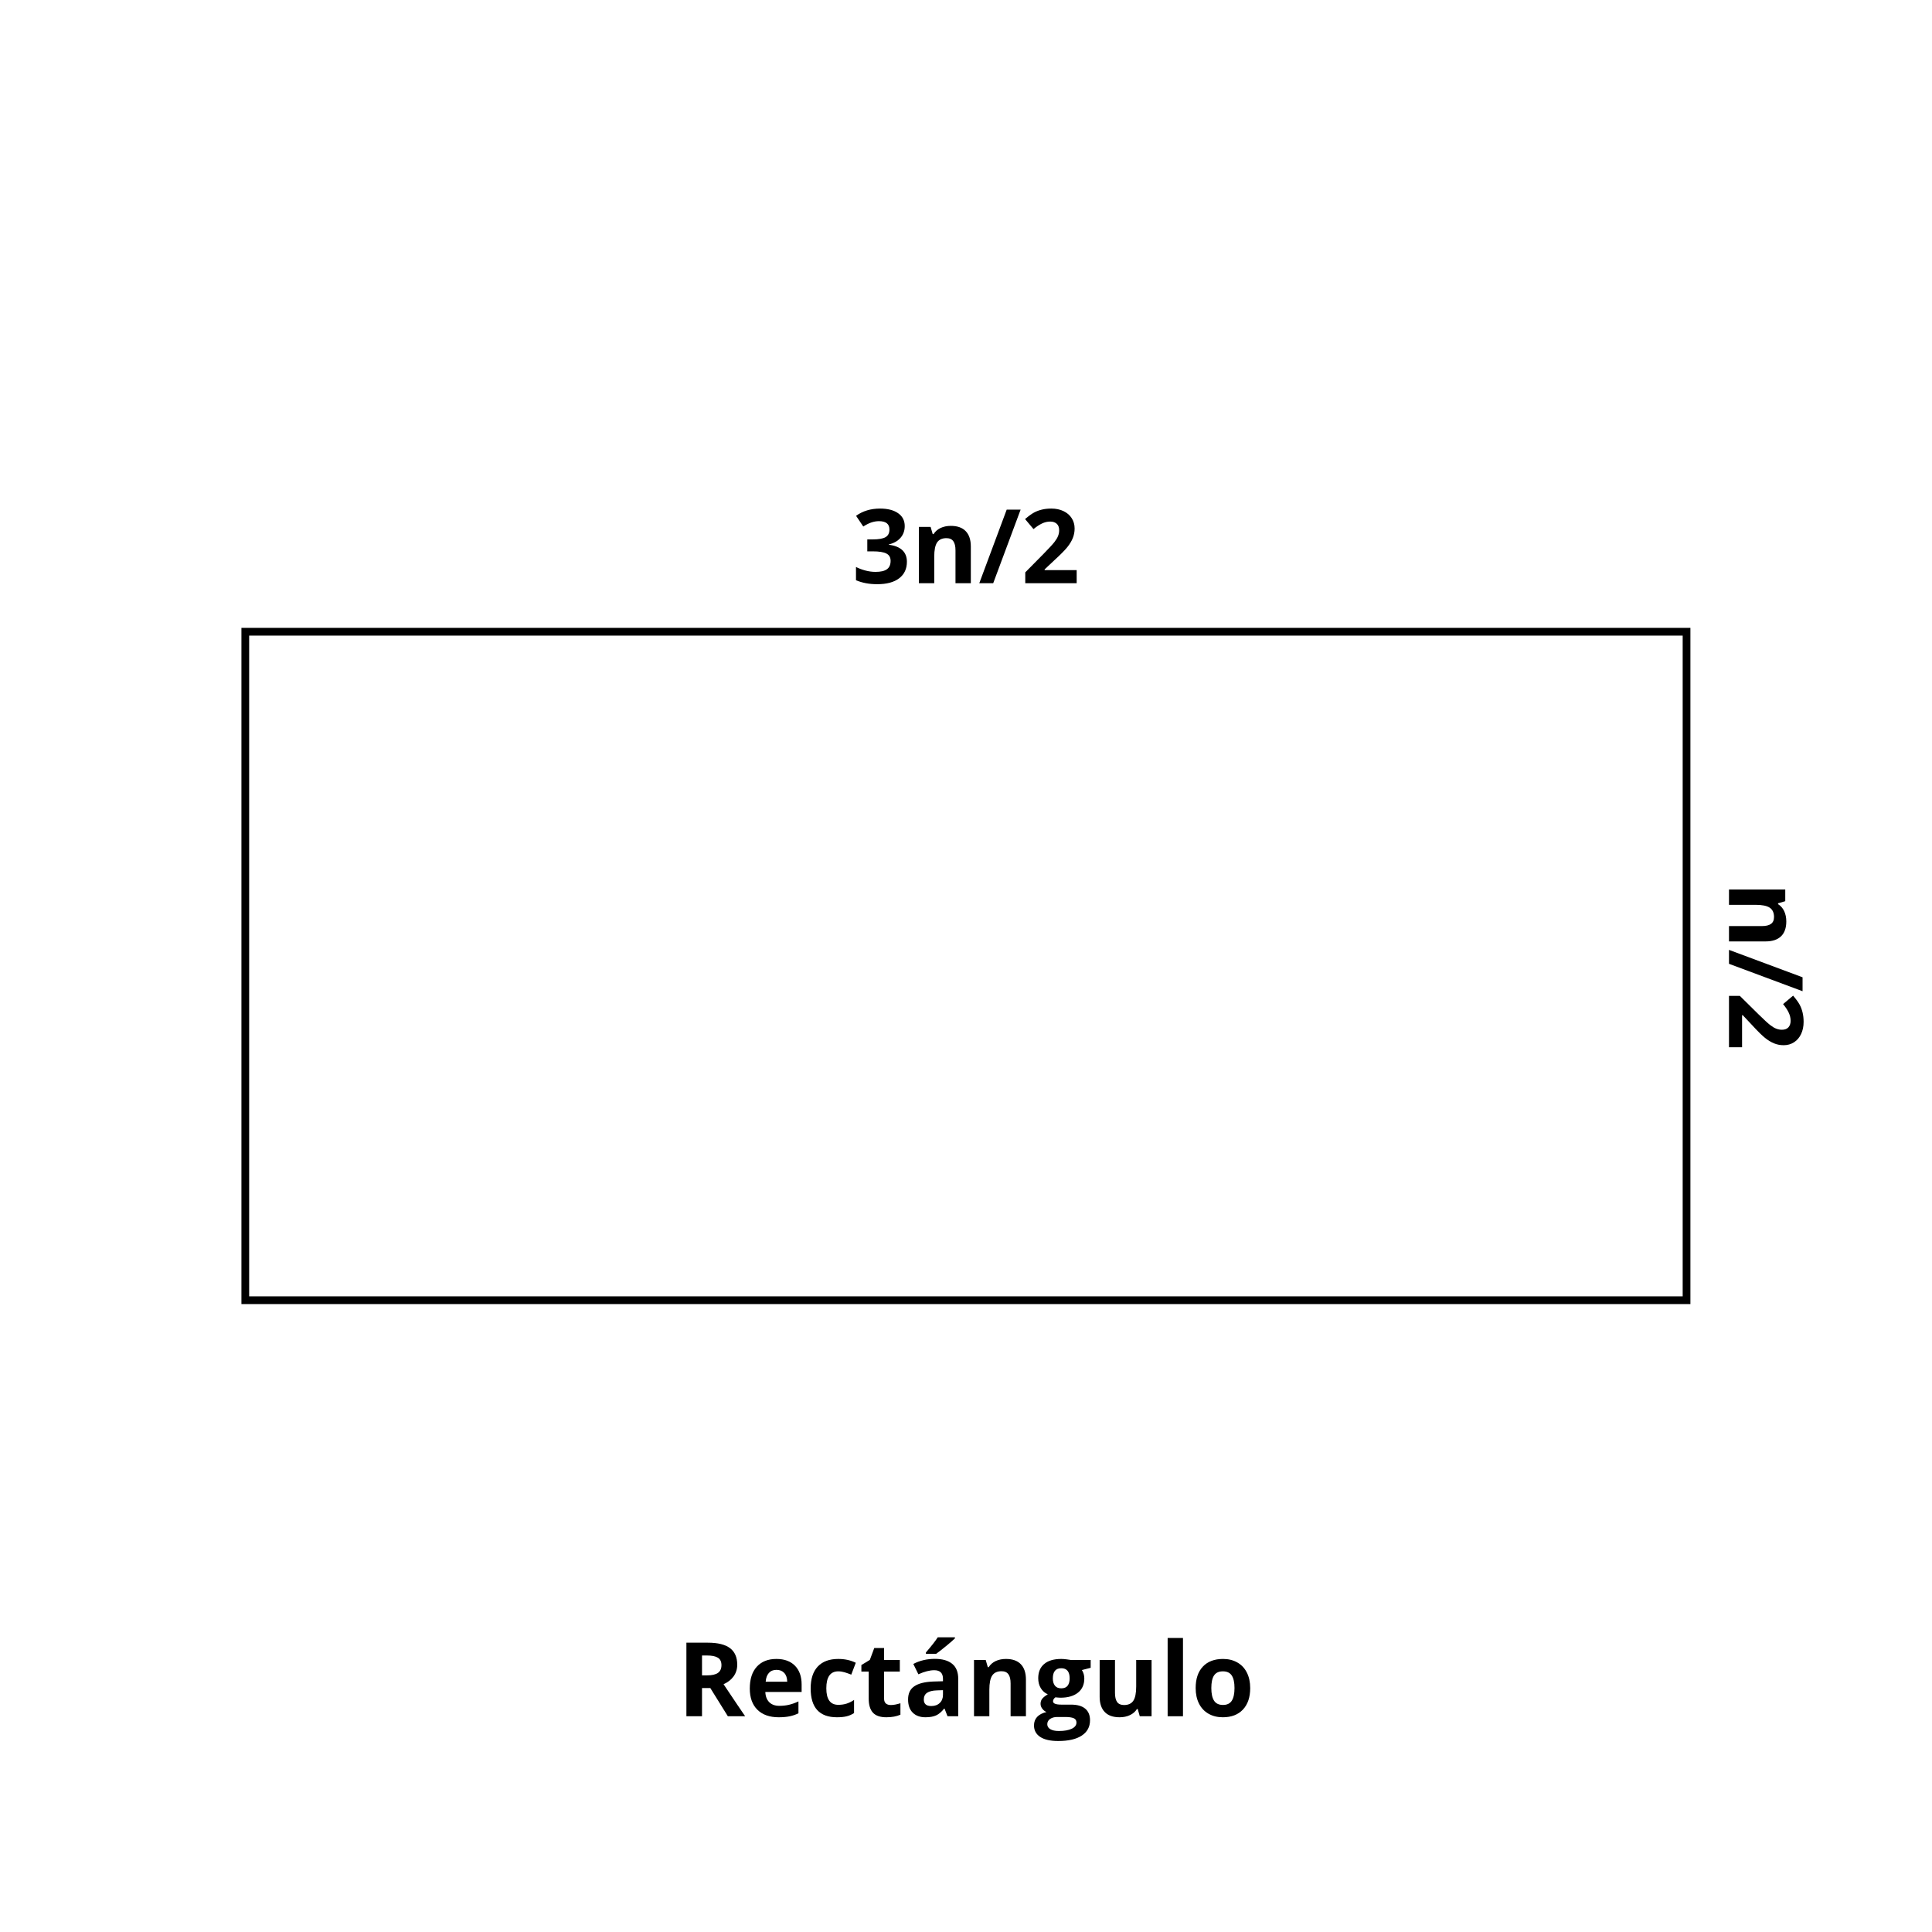
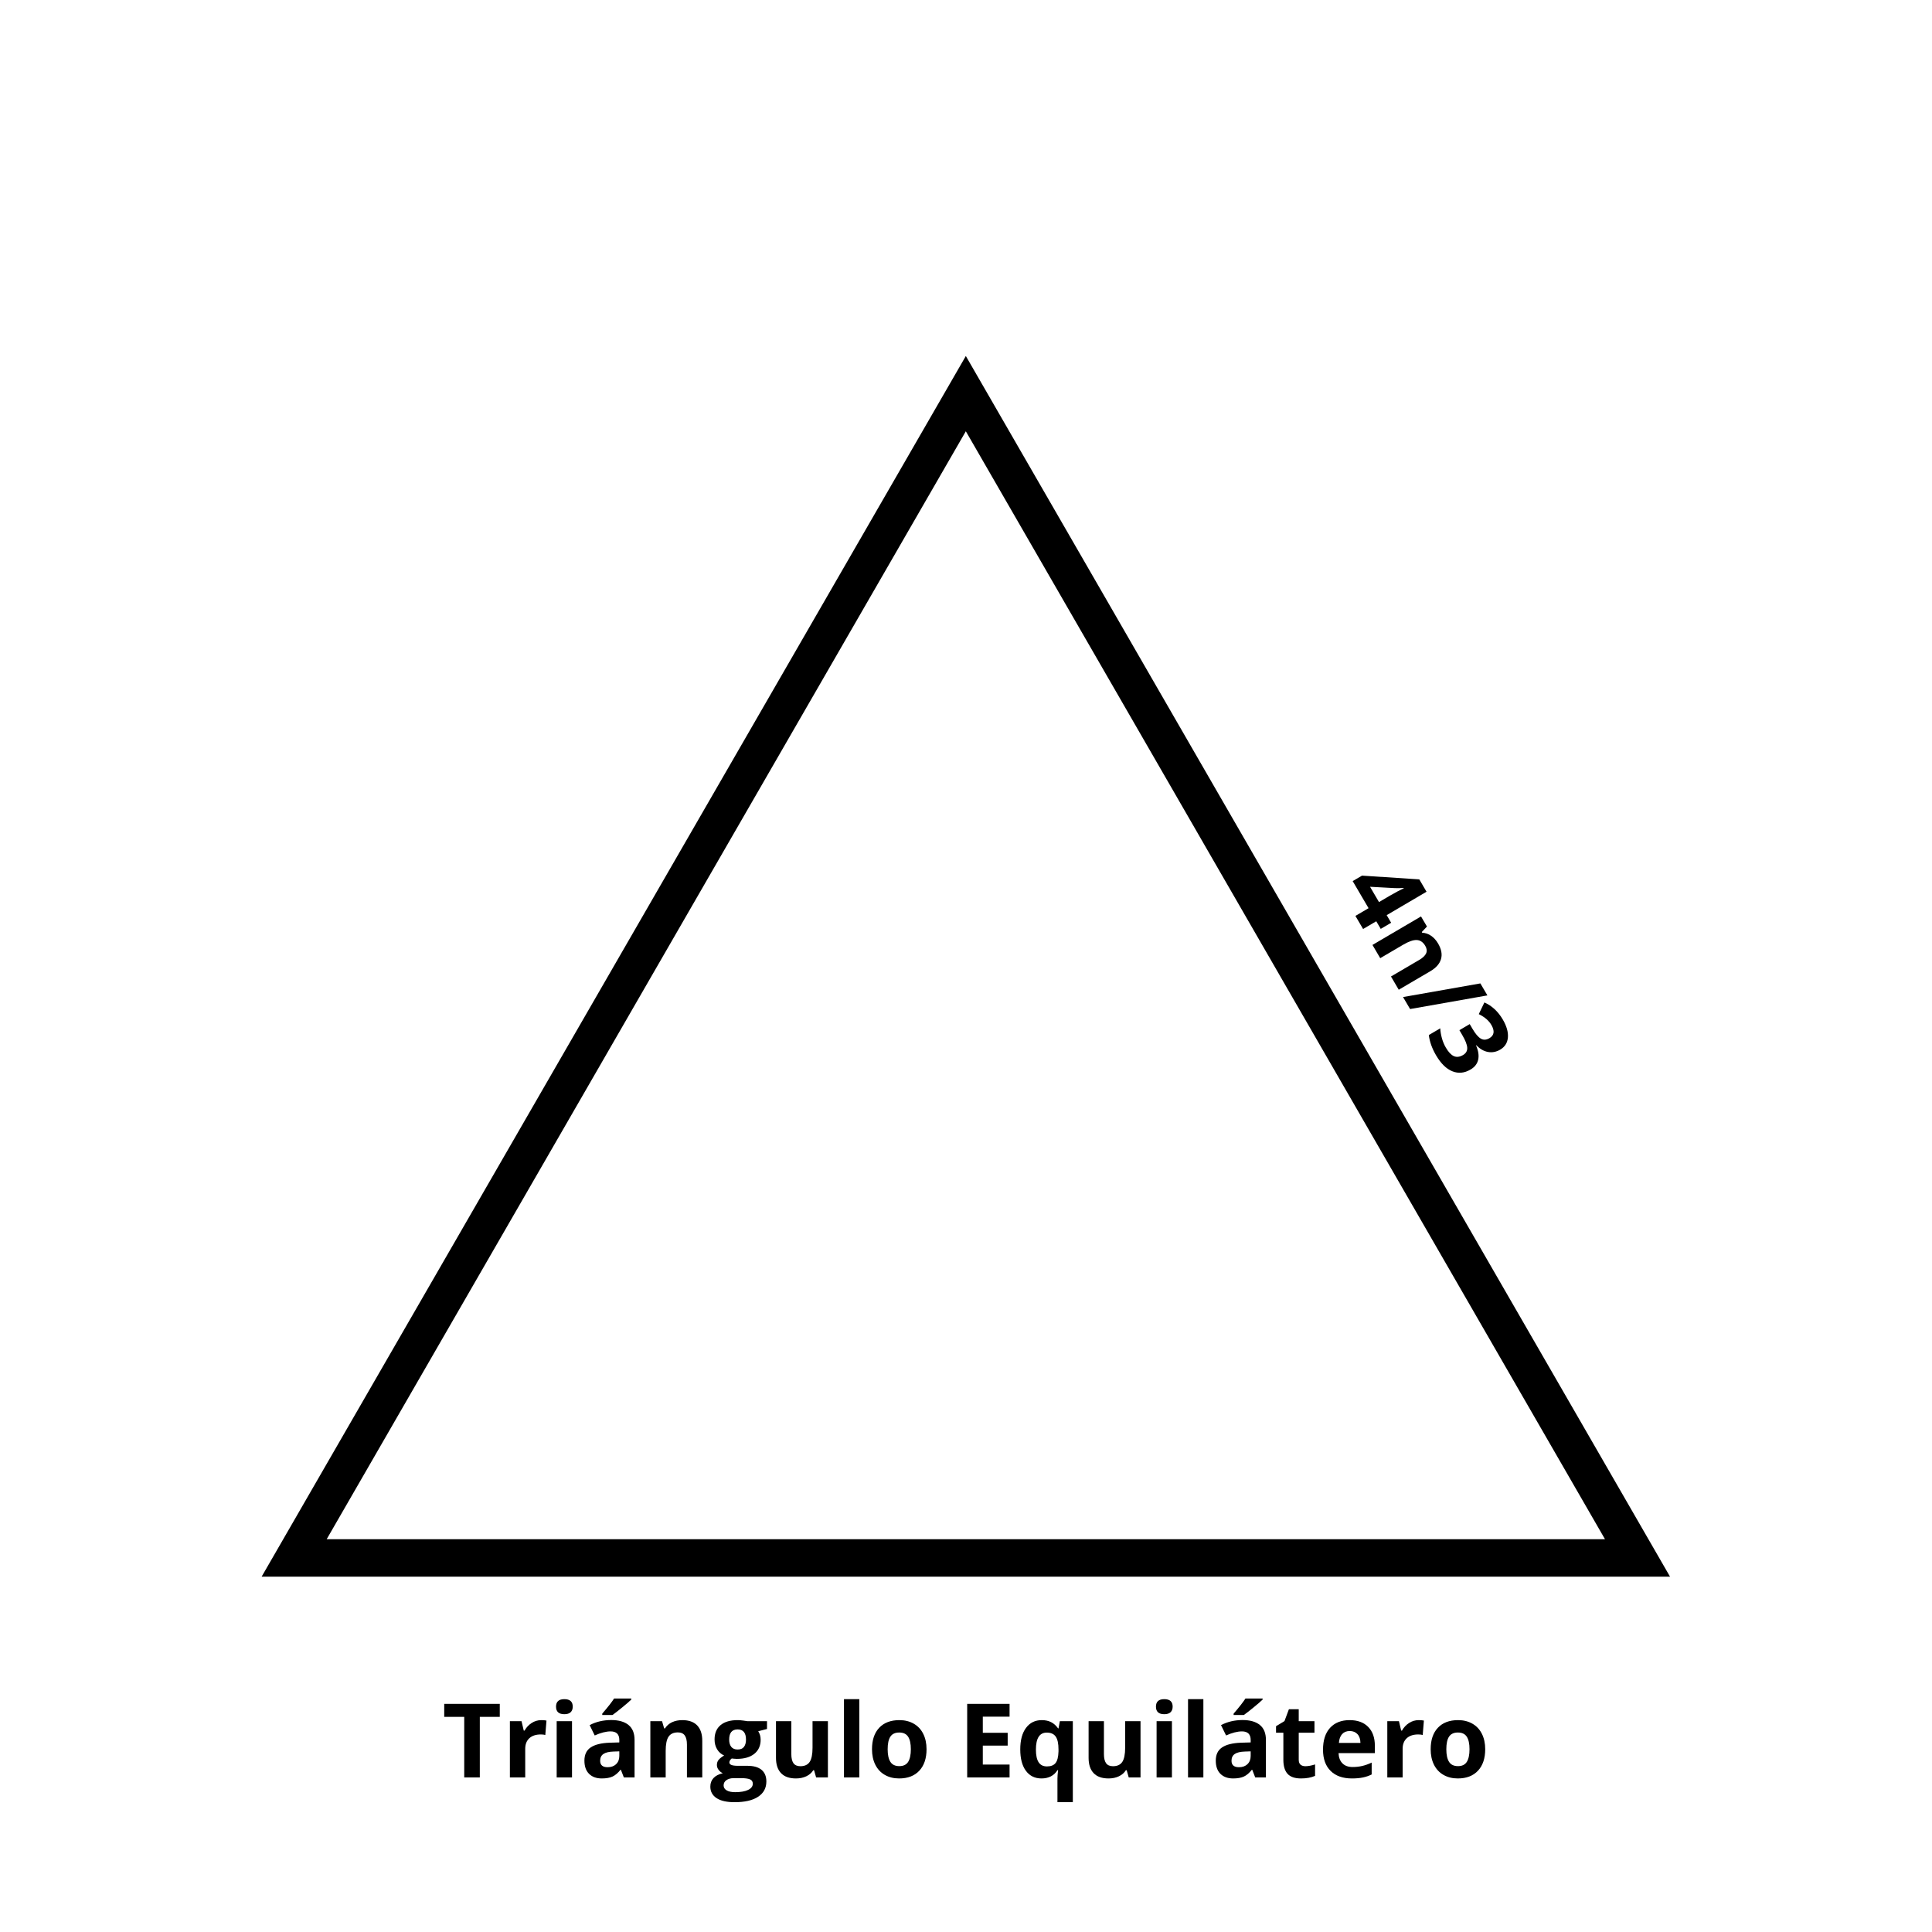
<svg xmlns="http://www.w3.org/2000/svg" width="1000" zoomAndPan="magnify" viewBox="0 0 750 750" height="1000" preserveAspectRatio="xMidYMid meet" version="1.0">
  <defs>
    <g />
-     <clipPath id="b89b9804bd">
-       <path d="M 93.719 243.742 L 656.281 243.742 L 656.281 506.258 L 93.719 506.258 Z M 93.719 243.742 " clip-rule="nonzero" />
-     </clipPath>
-     <clipPath id="e0a751428b">
-       <path d="M 93.723 243.742 L 656.215 243.742 L 656.215 506.242 L 93.723 506.242 Z M 93.723 243.742 " clip-rule="nonzero" />
+     <clipPath id="6b489d19bb">
+       <path d="M 101.559 138.133 L 648.309 138.133 L 648.309 612.133 L 101.559 612.133 Z M 101.559 138.133 " clip-rule="nonzero" />
    </clipPath>
  </defs>
  <rect x="-75" width="900" fill="#ffffff" y="-75" height="900" fill-opacity="1" />
  <rect x="-75" width="900" fill="#ffffff" y="-75" height="900" fill-opacity="1" />
-   <g clip-path="url(#b89b9804bd)">
-     <path fill="#ffffff" d="M 93.719 243.742 L 656.219 243.742 L 656.219 506.242 L 93.719 506.242 Z M 93.719 243.742 " fill-opacity="1" fill-rule="nonzero" />
-   </g>
-   <g clip-path="url(#e0a751428b)">
-     <path stroke-linecap="butt" transform="matrix(0.749922, 0, 0, 0.749966, 93.72438, 243.7411)" fill="none" stroke-linejoin="miter" d="M -0.002 0.001 L 750.065 0.001 L 750.065 350.017 L -0.002 350.017 L -0.002 0.001 " stroke="#000000" stroke-width="8" stroke-opacity="1" stroke-miterlimit="4" />
+   <g clip-path="url(#6b489d19bb)">
+     <path fill="#000000" d="M 648.309 612.066 L 101.559 612.066 L 374.934 138.199 Z M 126.82 597.512 L 623.051 597.512 L 374.934 167.418 Z M 126.82 597.512 " fill-opacity="1" fill-rule="nonzero" />
  </g>
  <g fill="#000000" fill-opacity="1">
-     <g transform="translate(262.8663, 666.2501)">
+     <g transform="translate(171.6517, 690)">
      <g>
-         <path d="M 9.656 -15.875 L 11.609 -15.875 C 13.516 -15.875 14.922 -16.191 15.828 -16.828 C 16.742 -17.473 17.203 -18.477 17.203 -19.844 C 17.203 -21.195 16.738 -22.16 15.812 -22.734 C 14.883 -23.305 13.441 -23.594 11.484 -23.594 L 9.656 -23.594 Z M 9.656 -10.953 L 9.656 0 L 3.594 0 L 3.594 -28.562 L 11.922 -28.562 C 15.797 -28.562 18.664 -27.852 20.531 -26.438 C 22.395 -25.02 23.328 -22.875 23.328 -20 C 23.328 -18.32 22.863 -16.828 21.938 -15.516 C 21.008 -14.211 19.703 -13.188 18.016 -12.438 C 22.305 -6.02 25.102 -1.875 26.406 0 L 19.688 0 L 12.875 -10.953 Z M 9.656 -10.953 " />
+         <path d="M 14.609 0 L 8.562 0 L 8.562 -23.516 L 0.797 -23.516 L 0.797 -28.562 L 22.359 -28.562 L 22.359 -23.516 L 14.609 -23.516 Z M 14.609 0 " />
      </g>
    </g>
  </g>
  <g fill="#000000" fill-opacity="1">
-     <g transform="translate(289.27, 666.2501)">
+     <g transform="translate(194.8135, 690)">
+       <g>
+         <path d="M 15.312 -22.25 C 16.125 -22.25 16.797 -22.191 17.328 -22.078 L 16.875 -16.484 C 16.395 -16.617 15.812 -16.688 15.125 -16.688 C 13.219 -16.688 11.734 -16.195 10.672 -15.219 C 9.609 -14.238 9.078 -12.867 9.078 -11.109 L 9.078 0 L 3.125 0 L 3.125 -21.844 L 7.641 -21.844 L 8.516 -18.172 L 8.812 -18.172 C 9.488 -19.391 10.398 -20.375 11.547 -21.125 C 12.703 -21.875 13.957 -22.25 15.312 -22.25 Z M 15.312 -22.25 " />
+       </g>
+     </g>
+   </g>
+   <g fill="#000000" fill-opacity="1">
+     <g transform="translate(212.9758, 690)">
+       <g>
+         <path d="M 2.875 -27.484 C 2.875 -29.422 3.953 -30.391 6.109 -30.391 C 8.273 -30.391 9.359 -29.422 9.359 -27.484 C 9.359 -26.555 9.086 -25.832 8.547 -25.312 C 8.004 -24.801 7.191 -24.547 6.109 -24.547 C 3.953 -24.547 2.875 -25.523 2.875 -27.484 Z M 9.078 0 L 3.125 0 L 3.125 -21.844 L 9.078 -21.844 Z M 9.078 0 " />
+       </g>
+     </g>
+   </g>
+   <g fill="#000000" fill-opacity="1">
+     <g transform="translate(225.1817, 690)">
+       <g>
+         <path d="M 17 0 L 15.844 -2.969 L 15.688 -2.969 C 14.688 -1.707 13.656 -0.832 12.594 -0.344 C 11.531 0.145 10.145 0.391 8.438 0.391 C 6.344 0.391 4.691 -0.207 3.484 -1.406 C 2.285 -2.602 1.688 -4.312 1.688 -6.531 C 1.688 -8.844 2.492 -10.547 4.109 -11.641 C 5.734 -12.742 8.18 -13.359 11.453 -13.484 L 15.234 -13.594 L 15.234 -14.547 C 15.234 -16.766 14.102 -17.875 11.844 -17.875 C 10.094 -17.875 8.039 -17.348 5.688 -16.297 L 3.719 -20.312 C 6.227 -21.625 9.016 -22.281 12.078 -22.281 C 15.004 -22.281 17.25 -21.641 18.812 -20.359 C 20.375 -19.086 21.156 -17.148 21.156 -14.547 L 21.156 0 Z M 15.234 -10.125 L 12.938 -10.047 C 11.195 -9.992 9.906 -9.68 9.062 -9.109 C 8.219 -8.535 7.797 -7.66 7.797 -6.484 C 7.797 -4.805 8.758 -3.969 10.688 -3.969 C 12.062 -3.969 13.16 -4.363 13.984 -5.156 C 14.816 -5.945 15.234 -7.004 15.234 -8.328 Z M 8.609 -24.234 L 8.609 -24.766 C 10.848 -27.367 12.379 -29.328 13.203 -30.641 L 19.875 -30.641 L 19.875 -30.234 C 19.195 -29.555 18.039 -28.551 16.406 -27.219 C 14.781 -25.883 13.504 -24.891 12.578 -24.234 Z M 8.609 -24.234 " />
+       </g>
+     </g>
+   </g>
+   <g fill="#000000" fill-opacity="1">
+     <g transform="translate(249.3395, 690)">
+       <g>
+         <path d="M 23.281 0 L 17.328 0 L 17.328 -12.75 C 17.328 -14.332 17.047 -15.516 16.484 -16.297 C 15.922 -17.086 15.031 -17.484 13.812 -17.484 C 12.145 -17.484 10.938 -16.926 10.188 -15.812 C 9.445 -14.695 9.078 -12.852 9.078 -10.281 L 9.078 0 L 3.125 0 L 3.125 -21.844 L 7.672 -21.844 L 8.484 -19.047 L 8.812 -19.047 C 9.477 -20.098 10.391 -20.895 11.547 -21.438 C 12.711 -21.977 14.039 -22.25 15.531 -22.25 C 18.07 -22.25 20 -21.562 21.312 -20.188 C 22.625 -18.812 23.281 -16.828 23.281 -14.234 Z M 23.281 0 " />
+       </g>
+     </g>
+   </g>
+   <g fill="#000000" fill-opacity="1">
+     <g transform="translate(275.626, 690)">
+       <g>
+         <path d="M 22.125 -21.844 L 22.125 -18.812 L 18.719 -17.938 C 19.344 -16.957 19.656 -15.863 19.656 -14.656 C 19.656 -12.312 18.836 -10.484 17.203 -9.172 C 15.566 -7.859 13.297 -7.203 10.391 -7.203 L 9.312 -7.266 L 8.438 -7.359 C 7.82 -6.891 7.516 -6.367 7.516 -5.797 C 7.516 -4.941 8.609 -4.516 10.797 -4.516 L 14.516 -4.516 C 16.91 -4.516 18.734 -4 19.984 -2.969 C 21.242 -1.938 21.875 -0.426 21.875 1.562 C 21.875 4.113 20.805 6.094 18.672 7.5 C 16.547 8.906 13.492 9.609 9.516 9.609 C 6.461 9.609 4.133 9.078 2.531 8.016 C 0.926 6.953 0.125 5.469 0.125 3.562 C 0.125 2.238 0.531 1.133 1.344 0.25 C 2.164 -0.633 3.375 -1.266 4.969 -1.641 C 4.352 -1.898 3.816 -2.328 3.359 -2.922 C 2.898 -3.516 2.672 -4.145 2.672 -4.812 C 2.672 -5.645 2.91 -6.336 3.391 -6.891 C 3.879 -7.441 4.578 -7.984 5.484 -8.516 C 4.336 -9.016 3.43 -9.812 2.766 -10.906 C 2.098 -12 1.766 -13.285 1.766 -14.766 C 1.766 -17.148 2.535 -18.992 4.078 -20.297 C 5.629 -21.598 7.844 -22.25 10.719 -22.25 C 11.332 -22.25 12.055 -22.191 12.891 -22.078 C 13.734 -21.973 14.273 -21.895 14.516 -21.844 Z M 5.281 3.094 C 5.281 3.906 5.672 4.547 6.453 5.016 C 7.242 5.484 8.348 5.719 9.766 5.719 C 11.898 5.719 13.57 5.426 14.781 4.844 C 16 4.258 16.609 3.457 16.609 2.438 C 16.609 1.625 16.25 1.062 15.531 0.75 C 14.812 0.438 13.703 0.281 12.203 0.281 L 9.125 0.281 C 8.031 0.281 7.113 0.535 6.375 1.047 C 5.645 1.555 5.281 2.238 5.281 3.094 Z M 7.438 -14.688 C 7.438 -13.5 7.707 -12.562 8.25 -11.875 C 8.789 -11.188 9.613 -10.844 10.719 -10.844 C 11.844 -10.844 12.664 -11.188 13.188 -11.875 C 13.707 -12.562 13.969 -13.5 13.969 -14.688 C 13.969 -17.32 12.883 -18.641 10.719 -18.641 C 8.531 -18.641 7.438 -17.32 7.438 -14.688 Z M 7.438 -14.688 " />
+       </g>
+     </g>
+   </g>
+   <g fill="#000000" fill-opacity="1">
+     <g transform="translate(298.2214, 690)">
+       <g>
+         <path d="M 18.594 0 L 17.797 -2.797 L 17.484 -2.797 C 16.848 -1.773 15.941 -0.988 14.766 -0.438 C 13.598 0.113 12.266 0.391 10.766 0.391 C 8.203 0.391 6.27 -0.297 4.969 -1.672 C 3.664 -3.047 3.016 -5.02 3.016 -7.594 L 3.016 -21.844 L 8.969 -21.844 L 8.969 -9.078 C 8.969 -7.504 9.242 -6.32 9.797 -5.531 C 10.359 -4.75 11.254 -4.359 12.484 -4.359 C 14.148 -4.359 15.352 -4.914 16.094 -6.031 C 16.832 -7.145 17.203 -8.988 17.203 -11.562 L 17.203 -21.844 L 23.172 -21.844 L 23.172 0 Z M 18.594 0 " />
+       </g>
+     </g>
+   </g>
+   <g fill="#000000" fill-opacity="1">
+     <g transform="translate(324.5079, 690)">
+       <g>
+         <path d="M 9.078 0 L 3.125 0 L 3.125 -30.391 L 9.078 -30.391 Z M 9.078 0 " />
+       </g>
+     </g>
+   </g>
+   <g fill="#000000" fill-opacity="1">
+     <g transform="translate(336.7137, 690)">
+       <g>
+         <path d="M 7.875 -10.953 C 7.875 -8.797 8.227 -7.16 8.938 -6.047 C 9.645 -4.941 10.801 -4.391 12.406 -4.391 C 13.988 -4.391 15.129 -4.941 15.828 -6.047 C 16.523 -7.148 16.875 -8.785 16.875 -10.953 C 16.875 -13.117 16.52 -14.738 15.812 -15.812 C 15.113 -16.895 13.961 -17.438 12.359 -17.438 C 10.773 -17.438 9.629 -16.898 8.922 -15.828 C 8.223 -14.754 7.875 -13.129 7.875 -10.953 Z M 22.969 -10.953 C 22.969 -7.398 22.031 -4.617 20.156 -2.609 C 18.281 -0.609 15.672 0.391 12.328 0.391 C 10.234 0.391 8.383 -0.066 6.781 -0.984 C 5.176 -1.898 3.941 -3.219 3.078 -4.938 C 2.223 -6.656 1.797 -8.66 1.797 -10.953 C 1.797 -14.523 2.727 -17.301 4.594 -19.281 C 6.457 -21.258 9.07 -22.25 12.438 -22.25 C 14.539 -22.25 16.391 -21.789 17.984 -20.875 C 19.586 -19.969 20.816 -18.66 21.672 -16.953 C 22.535 -15.242 22.969 -13.242 22.969 -10.953 Z M 22.969 -10.953 " />
+       </g>
+     </g>
+   </g>
+   <g fill="#000000" fill-opacity="1">
+     <g transform="translate(371.8666, 690)">
+       <g>
+         <path d="M 20.047 0 L 3.594 0 L 3.594 -28.562 L 20.047 -28.562 L 20.047 -23.594 L 9.656 -23.594 L 9.656 -17.328 L 19.312 -17.328 L 19.312 -12.359 L 9.656 -12.359 L 9.656 -5 L 20.047 -5 Z M 20.047 0 " />
+       </g>
+     </g>
+   </g>
+   <g fill="#000000" fill-opacity="1">
+     <g transform="translate(394.2667, 690)">
+       <g>
+         <path d="M 12.172 -4.281 C 13.68 -4.281 14.785 -4.711 15.484 -5.578 C 16.191 -6.441 16.578 -7.957 16.641 -10.125 L 16.641 -10.844 C 16.641 -13.188 16.273 -14.863 15.547 -15.875 C 14.828 -16.895 13.672 -17.406 12.078 -17.406 C 9.273 -17.406 7.875 -15.203 7.875 -10.797 C 7.875 -8.609 8.223 -6.973 8.922 -5.891 C 9.617 -4.816 10.703 -4.281 12.172 -4.281 Z M 10.047 0.391 C 7.461 0.391 5.441 -0.598 3.984 -2.578 C 2.523 -4.566 1.797 -7.332 1.797 -10.875 C 1.797 -14.445 2.539 -17.234 4.031 -19.234 C 5.52 -21.242 7.562 -22.25 10.156 -22.25 C 11.539 -22.25 12.742 -21.988 13.766 -21.469 C 14.797 -20.945 15.703 -20.141 16.484 -19.047 L 16.641 -19.047 L 17.172 -21.844 L 22.203 -21.844 L 22.203 9.609 L 16.234 9.609 L 16.234 0.453 C 16.234 -0.348 16.316 -1.441 16.484 -2.828 L 16.234 -2.828 C 15.598 -1.773 14.75 -0.973 13.688 -0.422 C 12.633 0.117 11.422 0.391 10.047 0.391 Z M 10.047 0.391 " />
+       </g>
+     </g>
+   </g>
+   <g fill="#000000" fill-opacity="1">
+     <g transform="translate(419.5767, 690)">
+       <g>
+         <path d="M 18.594 0 L 17.797 -2.797 L 17.484 -2.797 C 16.848 -1.773 15.941 -0.988 14.766 -0.438 C 13.598 0.113 12.266 0.391 10.766 0.391 C 8.203 0.391 6.27 -0.297 4.969 -1.672 C 3.664 -3.047 3.016 -5.02 3.016 -7.594 L 3.016 -21.844 L 8.969 -21.844 L 8.969 -9.078 C 8.969 -7.504 9.242 -6.32 9.797 -5.531 C 10.359 -4.75 11.254 -4.359 12.484 -4.359 C 14.148 -4.359 15.352 -4.914 16.094 -6.031 C 16.832 -7.145 17.203 -8.988 17.203 -11.562 L 17.203 -21.844 L 23.172 -21.844 L 23.172 0 Z M 18.594 0 " />
+       </g>
+     </g>
+   </g>
+   <g fill="#000000" fill-opacity="1">
+     <g transform="translate(445.8632, 690)">
+       <g>
+         <path d="M 2.875 -27.484 C 2.875 -29.422 3.953 -30.391 6.109 -30.391 C 8.273 -30.391 9.359 -29.422 9.359 -27.484 C 9.359 -26.555 9.086 -25.832 8.547 -25.312 C 8.004 -24.801 7.191 -24.547 6.109 -24.547 C 3.953 -24.547 2.875 -25.523 2.875 -27.484 Z M 9.078 0 L 3.125 0 L 3.125 -21.844 L 9.078 -21.844 Z M 9.078 0 " />
+       </g>
+     </g>
+   </g>
+   <g fill="#000000" fill-opacity="1">
+     <g transform="translate(458.0691, 690)">
+       <g>
+         <path d="M 9.078 0 L 3.125 0 L 3.125 -30.391 L 9.078 -30.391 Z M 9.078 0 " />
+       </g>
+     </g>
+   </g>
+   <g fill="#000000" fill-opacity="1">
+     <g transform="translate(470.2749, 690)">
+       <g>
+         <path d="M 17 0 L 15.844 -2.969 L 15.688 -2.969 C 14.688 -1.707 13.656 -0.832 12.594 -0.344 C 11.531 0.145 10.145 0.391 8.438 0.391 C 6.344 0.391 4.691 -0.207 3.484 -1.406 C 2.285 -2.602 1.688 -4.312 1.688 -6.531 C 1.688 -8.844 2.492 -10.547 4.109 -11.641 C 5.734 -12.742 8.18 -13.359 11.453 -13.484 L 15.234 -13.594 L 15.234 -14.547 C 15.234 -16.766 14.102 -17.875 11.844 -17.875 C 10.094 -17.875 8.039 -17.348 5.688 -16.297 L 3.719 -20.312 C 6.227 -21.625 9.016 -22.281 12.078 -22.281 C 15.004 -22.281 17.25 -21.641 18.812 -20.359 C 20.375 -19.086 21.156 -17.148 21.156 -14.547 L 21.156 0 Z M 15.234 -10.125 L 12.938 -10.047 C 11.195 -9.992 9.906 -9.68 9.062 -9.109 C 8.219 -8.535 7.797 -7.66 7.797 -6.484 C 7.797 -4.805 8.758 -3.969 10.688 -3.969 C 12.062 -3.969 13.16 -4.363 13.984 -5.156 C 14.816 -5.945 15.234 -7.004 15.234 -8.328 Z M 8.609 -24.234 L 8.609 -24.766 C 10.848 -27.367 12.379 -29.328 13.203 -30.641 L 19.875 -30.641 L 19.875 -30.234 C 19.195 -29.555 18.039 -28.551 16.406 -27.219 C 14.781 -25.883 13.504 -24.891 12.578 -24.234 Z M 8.609 -24.234 " />
+       </g>
+     </g>
+   </g>
+   <g fill="#000000" fill-opacity="1">
+     <g transform="translate(494.4327, 690)">
+       <g>
+         <path d="M 12.328 -4.359 C 13.367 -4.359 14.617 -4.586 16.078 -5.047 L 16.078 -0.609 C 14.586 0.055 12.766 0.391 10.609 0.391 C 8.223 0.391 6.484 -0.207 5.391 -1.406 C 4.305 -2.613 3.766 -4.426 3.766 -6.844 L 3.766 -17.359 L 0.922 -17.359 L 0.922 -19.891 L 4.203 -21.875 L 5.922 -26.484 L 9.734 -26.484 L 9.734 -21.844 L 15.844 -21.844 L 15.844 -17.359 L 9.734 -17.359 L 9.734 -6.844 C 9.734 -5.988 9.969 -5.359 10.438 -4.953 C 10.914 -4.555 11.547 -4.359 12.328 -4.359 Z M 12.328 -4.359 " />
+       </g>
+     </g>
+   </g>
+   <g fill="#000000" fill-opacity="1">
+     <g transform="translate(511.7943, 690)">
      <g>
        <path d="M 12.172 -18.016 C 10.91 -18.016 9.922 -17.613 9.203 -16.812 C 8.484 -16.008 8.07 -14.875 7.969 -13.406 L 16.328 -13.406 C 16.305 -14.875 15.922 -16.008 15.172 -16.812 C 14.43 -17.613 13.43 -18.016 12.172 -18.016 Z M 13.016 0.391 C 9.492 0.391 6.742 -0.578 4.766 -2.516 C 2.785 -4.461 1.797 -7.211 1.797 -10.766 C 1.797 -14.422 2.707 -17.25 4.531 -19.25 C 6.363 -21.25 8.895 -22.25 12.125 -22.25 C 15.219 -22.25 17.625 -21.367 19.344 -19.609 C 21.062 -17.848 21.922 -15.422 21.922 -12.328 L 21.922 -9.438 L 7.828 -9.438 C 7.898 -7.738 8.406 -6.414 9.344 -5.469 C 10.281 -4.52 11.594 -4.047 13.281 -4.047 C 14.594 -4.047 15.832 -4.18 17 -4.453 C 18.176 -4.723 19.406 -5.16 20.688 -5.766 L 20.688 -1.156 C 19.645 -0.633 18.531 -0.25 17.344 0 C 16.156 0.258 14.711 0.391 13.016 0.391 Z M 13.016 0.391 " />
      </g>
    </g>
  </g>
  <g fill="#000000" fill-opacity="1">
-     <g transform="translate(312.9005, 666.2501)">
+     <g transform="translate(535.4248, 690)">
      <g>
-         <path d="M 12 0.391 C 5.195 0.391 1.797 -3.336 1.797 -10.797 C 1.797 -14.516 2.719 -17.352 4.562 -19.312 C 6.414 -21.27 9.066 -22.25 12.516 -22.25 C 15.047 -22.25 17.312 -21.754 19.312 -20.766 L 17.562 -16.156 C 16.625 -16.531 15.75 -16.836 14.938 -17.078 C 14.133 -17.316 13.328 -17.438 12.516 -17.438 C 9.422 -17.438 7.875 -15.238 7.875 -10.844 C 7.875 -6.57 9.422 -4.438 12.516 -4.438 C 13.66 -4.438 14.723 -4.586 15.703 -4.891 C 16.68 -5.203 17.66 -5.68 18.641 -6.328 L 18.641 -1.234 C 17.672 -0.617 16.691 -0.195 15.703 0.031 C 14.723 0.27 13.488 0.391 12 0.391 Z M 12 0.391 " />
+         <path d="M 15.312 -22.25 C 16.125 -22.25 16.797 -22.191 17.328 -22.078 L 16.875 -16.484 C 16.395 -16.617 15.812 -16.688 15.125 -16.688 C 13.219 -16.688 11.734 -16.195 10.672 -15.219 C 9.609 -14.238 9.078 -12.867 9.078 -11.109 L 9.078 0 L 3.125 0 L 3.125 -21.844 L 7.641 -21.844 L 8.516 -18.172 L 8.812 -18.172 C 9.488 -19.391 10.398 -20.375 11.547 -21.125 C 12.703 -21.875 13.957 -22.25 15.312 -22.25 Z M 15.312 -22.25 " />
      </g>
    </g>
  </g>
  <g fill="#000000" fill-opacity="1">
-     <g transform="translate(333.4649, 666.2501)">
-       <g>
-         <path d="M 12.328 -4.359 C 13.367 -4.359 14.617 -4.586 16.078 -5.047 L 16.078 -0.609 C 14.586 0.055 12.766 0.391 10.609 0.391 C 8.223 0.391 6.484 -0.207 5.391 -1.406 C 4.305 -2.613 3.766 -4.426 3.766 -6.844 L 3.766 -17.359 L 0.922 -17.359 L 0.922 -19.891 L 4.203 -21.875 L 5.922 -26.484 L 9.734 -26.484 L 9.734 -21.844 L 15.844 -21.844 L 15.844 -17.359 L 9.734 -17.359 L 9.734 -6.844 C 9.734 -5.988 9.969 -5.359 10.438 -4.953 C 10.914 -4.555 11.547 -4.359 12.328 -4.359 Z M 12.328 -4.359 " />
-       </g>
-     </g>
-   </g>
-   <g fill="#000000" fill-opacity="1">
-     <g transform="translate(350.8265, 666.2501)">
-       <g>
-         <path d="M 17 0 L 15.844 -2.969 L 15.688 -2.969 C 14.688 -1.707 13.656 -0.832 12.594 -0.344 C 11.531 0.145 10.145 0.391 8.438 0.391 C 6.344 0.391 4.691 -0.207 3.484 -1.406 C 2.285 -2.602 1.688 -4.312 1.688 -6.531 C 1.688 -8.844 2.492 -10.547 4.109 -11.641 C 5.734 -12.742 8.18 -13.359 11.453 -13.484 L 15.234 -13.594 L 15.234 -14.547 C 15.234 -16.766 14.102 -17.875 11.844 -17.875 C 10.094 -17.875 8.039 -17.348 5.688 -16.297 L 3.719 -20.312 C 6.227 -21.625 9.016 -22.281 12.078 -22.281 C 15.004 -22.281 17.25 -21.641 18.812 -20.359 C 20.375 -19.086 21.156 -17.148 21.156 -14.547 L 21.156 0 Z M 15.234 -10.125 L 12.938 -10.047 C 11.195 -9.992 9.906 -9.68 9.062 -9.109 C 8.219 -8.535 7.797 -7.66 7.797 -6.484 C 7.797 -4.805 8.758 -3.969 10.688 -3.969 C 12.062 -3.969 13.16 -4.363 13.984 -5.156 C 14.816 -5.945 15.234 -7.004 15.234 -8.328 Z M 8.609 -24.234 L 8.609 -24.766 C 10.848 -27.367 12.379 -29.328 13.203 -30.641 L 19.875 -30.641 L 19.875 -30.234 C 19.195 -29.555 18.039 -28.551 16.406 -27.219 C 14.781 -25.883 13.504 -24.891 12.578 -24.234 Z M 8.609 -24.234 " />
-       </g>
-     </g>
-   </g>
-   <g fill="#000000" fill-opacity="1">
-     <g transform="translate(374.9843, 666.2501)">
-       <g>
-         <path d="M 23.281 0 L 17.328 0 L 17.328 -12.75 C 17.328 -14.332 17.047 -15.516 16.484 -16.297 C 15.922 -17.086 15.031 -17.484 13.812 -17.484 C 12.145 -17.484 10.938 -16.926 10.188 -15.812 C 9.445 -14.695 9.078 -12.852 9.078 -10.281 L 9.078 0 L 3.125 0 L 3.125 -21.844 L 7.672 -21.844 L 8.484 -19.047 L 8.812 -19.047 C 9.477 -20.098 10.391 -20.895 11.547 -21.438 C 12.711 -21.977 14.039 -22.25 15.531 -22.25 C 18.07 -22.25 20 -21.562 21.312 -20.188 C 22.625 -18.812 23.281 -16.828 23.281 -14.234 Z M 23.281 0 " />
-       </g>
-     </g>
-   </g>
-   <g fill="#000000" fill-opacity="1">
-     <g transform="translate(401.2708, 666.2501)">
-       <g>
-         <path d="M 22.125 -21.844 L 22.125 -18.812 L 18.719 -17.938 C 19.344 -16.957 19.656 -15.863 19.656 -14.656 C 19.656 -12.312 18.836 -10.484 17.203 -9.172 C 15.566 -7.859 13.297 -7.203 10.391 -7.203 L 9.312 -7.266 L 8.438 -7.359 C 7.82 -6.891 7.516 -6.367 7.516 -5.797 C 7.516 -4.941 8.609 -4.516 10.797 -4.516 L 14.516 -4.516 C 16.91 -4.516 18.734 -4 19.984 -2.969 C 21.242 -1.938 21.875 -0.426 21.875 1.562 C 21.875 4.113 20.805 6.094 18.672 7.5 C 16.547 8.906 13.492 9.609 9.516 9.609 C 6.461 9.609 4.133 9.078 2.531 8.016 C 0.926 6.953 0.125 5.469 0.125 3.562 C 0.125 2.238 0.531 1.133 1.344 0.25 C 2.164 -0.633 3.375 -1.266 4.969 -1.641 C 4.352 -1.898 3.816 -2.328 3.359 -2.922 C 2.898 -3.516 2.672 -4.145 2.672 -4.812 C 2.672 -5.645 2.91 -6.336 3.391 -6.891 C 3.879 -7.441 4.578 -7.984 5.484 -8.516 C 4.336 -9.016 3.43 -9.812 2.766 -10.906 C 2.098 -12 1.766 -13.285 1.766 -14.766 C 1.766 -17.148 2.535 -18.992 4.078 -20.297 C 5.629 -21.598 7.844 -22.25 10.719 -22.25 C 11.332 -22.25 12.055 -22.191 12.891 -22.078 C 13.734 -21.973 14.273 -21.895 14.516 -21.844 Z M 5.281 3.094 C 5.281 3.906 5.672 4.547 6.453 5.016 C 7.242 5.484 8.348 5.719 9.766 5.719 C 11.898 5.719 13.57 5.426 14.781 4.844 C 16 4.258 16.609 3.457 16.609 2.438 C 16.609 1.625 16.25 1.062 15.531 0.75 C 14.812 0.438 13.703 0.281 12.203 0.281 L 9.125 0.281 C 8.031 0.281 7.113 0.535 6.375 1.047 C 5.645 1.555 5.281 2.238 5.281 3.094 Z M 7.438 -14.688 C 7.438 -13.5 7.707 -12.562 8.25 -11.875 C 8.789 -11.188 9.613 -10.844 10.719 -10.844 C 11.844 -10.844 12.664 -11.188 13.188 -11.875 C 13.707 -12.562 13.969 -13.5 13.969 -14.688 C 13.969 -17.32 12.883 -18.641 10.719 -18.641 C 8.531 -18.641 7.438 -17.32 7.438 -14.688 Z M 7.438 -14.688 " />
-       </g>
-     </g>
-   </g>
-   <g fill="#000000" fill-opacity="1">
-     <g transform="translate(423.8663, 666.2501)">
-       <g>
-         <path d="M 18.594 0 L 17.797 -2.797 L 17.484 -2.797 C 16.848 -1.773 15.941 -0.988 14.766 -0.438 C 13.598 0.113 12.266 0.391 10.766 0.391 C 8.203 0.391 6.27 -0.297 4.969 -1.672 C 3.664 -3.047 3.016 -5.02 3.016 -7.594 L 3.016 -21.844 L 8.969 -21.844 L 8.969 -9.078 C 8.969 -7.504 9.242 -6.32 9.797 -5.531 C 10.359 -4.75 11.254 -4.359 12.484 -4.359 C 14.148 -4.359 15.352 -4.914 16.094 -6.031 C 16.832 -7.145 17.203 -8.988 17.203 -11.562 L 17.203 -21.844 L 23.172 -21.844 L 23.172 0 Z M 18.594 0 " />
-       </g>
-     </g>
-   </g>
-   <g fill="#000000" fill-opacity="1">
-     <g transform="translate(450.1528, 666.2501)">
-       <g>
-         <path d="M 9.078 0 L 3.125 0 L 3.125 -30.391 L 9.078 -30.391 Z M 9.078 0 " />
-       </g>
-     </g>
-   </g>
-   <g fill="#000000" fill-opacity="1">
-     <g transform="translate(462.3586, 666.2501)">
+     <g transform="translate(553.5871, 690)">
      <g>
        <path d="M 7.875 -10.953 C 7.875 -8.797 8.227 -7.16 8.938 -6.047 C 9.645 -4.941 10.801 -4.391 12.406 -4.391 C 13.988 -4.391 15.129 -4.941 15.828 -6.047 C 16.523 -7.148 16.875 -8.785 16.875 -10.953 C 16.875 -13.117 16.52 -14.738 15.812 -15.812 C 15.113 -16.895 13.961 -17.438 12.359 -17.438 C 10.773 -17.438 9.629 -16.898 8.922 -15.828 C 8.223 -14.754 7.875 -13.129 7.875 -10.953 Z M 22.969 -10.953 C 22.969 -7.398 22.031 -4.617 20.156 -2.609 C 18.281 -0.609 15.672 0.391 12.328 0.391 C 10.234 0.391 8.383 -0.066 6.781 -0.984 C 5.176 -1.898 3.941 -3.219 3.078 -4.938 C 2.223 -6.656 1.797 -8.66 1.797 -10.953 C 1.797 -14.523 2.727 -17.301 4.594 -19.281 C 6.457 -21.258 9.07 -22.25 12.438 -22.25 C 14.539 -22.25 16.391 -21.789 17.984 -20.875 C 19.586 -19.969 20.816 -18.66 21.672 -16.953 C 22.535 -15.242 22.969 -13.242 22.969 -10.953 Z M 22.969 -10.953 " />
      </g>
    </g>
  </g>
  <g fill="#000000" fill-opacity="1">
-     <g transform="translate(330.7617, 226.3941)">
+     <g transform="translate(519.6532, 344.4497)">
      <g>
-         <path d="M 20.453 -22.172 C 20.453 -20.391 19.91 -18.875 18.828 -17.625 C 17.742 -16.375 16.227 -15.516 14.281 -15.047 L 14.281 -14.922 C 16.582 -14.641 18.328 -13.941 19.516 -12.828 C 20.703 -11.711 21.297 -10.211 21.297 -8.328 C 21.297 -5.578 20.297 -3.438 18.297 -1.906 C 16.305 -0.375 13.461 0.391 9.766 0.391 C 6.672 0.391 3.926 -0.125 1.531 -1.156 L 1.531 -6.297 C 2.633 -5.734 3.848 -5.273 5.172 -4.922 C 6.504 -4.566 7.82 -4.391 9.125 -4.391 C 11.113 -4.391 12.582 -4.727 13.531 -5.406 C 14.488 -6.082 14.969 -7.172 14.969 -8.672 C 14.969 -10.016 14.422 -10.961 13.328 -11.516 C 12.234 -12.078 10.488 -12.359 8.094 -12.359 L 5.922 -12.359 L 5.922 -17 L 8.125 -17 C 10.344 -17 11.961 -17.285 12.984 -17.859 C 14.004 -18.441 14.516 -19.438 14.516 -20.844 C 14.516 -23 13.16 -24.078 10.453 -24.078 C 9.516 -24.078 8.562 -23.922 7.594 -23.609 C 6.625 -23.297 5.547 -22.758 4.359 -22 L 1.562 -26.156 C 4.164 -28.031 7.27 -28.969 10.875 -28.969 C 13.832 -28.969 16.164 -28.367 17.875 -27.172 C 19.594 -25.973 20.453 -24.305 20.453 -22.172 Z M 20.453 -22.172 " />
+         <path d="M 16.344 16.141 L 14.609 13.188 L 9.5 16.188 L 6.516 11.109 L 11.625 8.109 L 5.453 -2.406 L 9.078 -4.531 L 31.312 -3.078 L 34.125 1.719 L 18.656 10.812 L 20.391 13.766 Z M 15.672 5.734 L 19.844 3.281 C 20.531 2.875 21.551 2.305 22.906 1.578 C 24.27 0.859 25.066 0.453 25.297 0.359 L 25.219 0.234 C 24.062 0.348 22.875 0.375 21.656 0.312 L 12.188 -0.203 Z M 15.672 5.734 " />
      </g>
    </g>
  </g>
  <g fill="#000000" fill-opacity="1">
-     <g transform="translate(353.5915, 226.3941)">
+     <g transform="translate(531.212, 364.1371)">
      <g>
-         <path d="M 23.281 0 L 17.328 0 L 17.328 -12.75 C 17.328 -14.332 17.047 -15.516 16.484 -16.297 C 15.922 -17.086 15.031 -17.484 13.812 -17.484 C 12.145 -17.484 10.938 -16.926 10.188 -15.812 C 9.445 -14.695 9.078 -12.852 9.078 -10.281 L 9.078 0 L 3.125 0 L 3.125 -21.844 L 7.672 -21.844 L 8.484 -19.047 L 8.812 -19.047 C 9.477 -20.098 10.391 -20.895 11.547 -21.438 C 12.711 -21.977 14.039 -22.25 15.531 -22.25 C 18.07 -22.25 20 -21.562 21.312 -20.188 C 22.625 -18.812 23.281 -16.828 23.281 -14.234 Z M 23.281 0 " />
+         <path d="M 11.781 20.078 L 8.766 14.938 L 19.766 8.484 C 21.129 7.68 22.008 6.836 22.406 5.953 C 22.801 5.066 22.691 4.098 22.078 3.047 C 21.234 1.609 20.141 0.852 18.797 0.781 C 17.453 0.707 15.672 1.32 13.453 2.625 L 4.594 7.828 L 1.578 2.688 L 20.422 -8.375 L 22.734 -4.453 L 20.719 -2.328 L 20.891 -2.047 C 22.129 -1.992 23.273 -1.602 24.328 -0.875 C 25.391 -0.156 26.297 0.844 27.047 2.125 C 28.336 4.32 28.719 6.332 28.188 8.156 C 27.664 9.988 26.289 11.562 24.062 12.875 Z M 11.781 20.078 " />
      </g>
    </g>
  </g>
  <g fill="#000000" fill-opacity="1">
-     <g transform="translate(379.878, 226.3941)">
+     <g transform="translate(544.521, 386.8054)">
      <g>
-         <path d="M 16.328 -28.562 L 5.688 0 L 0.281 0 L 10.922 -28.562 Z M 16.328 -28.562 " />
+         <path d="M 32.891 -0.391 L 2.875 4.906 L 0.141 0.25 L 30.156 -5.047 Z M 32.891 -0.391 " />
      </g>
    </g>
  </g>
  <g fill="#000000" fill-opacity="1">
-     <g transform="translate(396.3998, 226.3941)">
+     <g transform="translate(552.886, 401.0531)">
      <g>
-         <path d="M 21.562 0 L 1.609 0 L 1.609 -4.203 L 8.766 -11.453 C 10.891 -13.617 12.273 -15.125 12.922 -15.969 C 13.578 -16.812 14.047 -17.586 14.328 -18.297 C 14.617 -19.016 14.766 -19.758 14.766 -20.531 C 14.766 -21.676 14.445 -22.523 13.812 -23.078 C 13.188 -23.641 12.348 -23.922 11.297 -23.922 C 10.18 -23.922 9.102 -23.664 8.062 -23.156 C 7.02 -22.656 5.938 -21.938 4.812 -21 L 1.531 -24.891 C 2.938 -26.086 4.098 -26.93 5.016 -27.422 C 5.941 -27.922 6.953 -28.301 8.047 -28.562 C 9.141 -28.832 10.363 -28.969 11.719 -28.969 C 13.5 -28.969 15.07 -28.641 16.438 -27.984 C 17.812 -27.336 18.875 -26.426 19.625 -25.25 C 20.383 -24.082 20.766 -22.742 20.766 -21.234 C 20.766 -19.922 20.531 -18.688 20.062 -17.531 C 19.602 -16.375 18.891 -15.191 17.922 -13.984 C 16.953 -12.773 15.242 -11.051 12.797 -8.812 L 9.125 -5.359 L 9.125 -5.078 L 21.562 -5.078 Z M 21.562 0 " />
-       </g>
-     </g>
-   </g>
-   <g fill="#000000" fill-opacity="1">
-     <g transform="translate(671.1907, 342.1737)">
-       <g>
-         <path d="M 0 23.281 L 0 17.328 L 12.75 17.328 C 14.332 17.328 15.516 17.047 16.297 16.484 C 17.086 15.922 17.484 15.031 17.484 13.812 C 17.484 12.145 16.926 10.938 15.812 10.188 C 14.695 9.445 12.852 9.078 10.281 9.078 L 0 9.078 L 0 3.125 L 21.844 3.125 L 21.844 7.672 L 19.047 8.484 L 19.047 8.812 C 20.098 9.477 20.895 10.391 21.438 11.547 C 21.977 12.711 22.25 14.039 22.25 15.531 C 22.25 18.07 21.562 20 20.188 21.312 C 18.812 22.625 16.828 23.281 14.234 23.281 Z M 0 23.281 " />
-       </g>
-     </g>
-   </g>
-   <g fill="#000000" fill-opacity="1">
-     <g transform="translate(671.1907, 368.4602)">
-       <g>
-         <path d="M 28.562 16.328 L 0 5.688 L 0 0.281 L 28.562 10.922 Z M 28.562 16.328 " />
-       </g>
-     </g>
-   </g>
-   <g fill="#000000" fill-opacity="1">
-     <g transform="translate(671.1907, 384.982)">
-       <g>
-         <path d="M 0 21.562 L 0 1.609 L 4.203 1.609 L 11.453 8.766 C 13.617 10.891 15.125 12.273 15.969 12.922 C 16.812 13.578 17.586 14.047 18.297 14.328 C 19.016 14.617 19.758 14.766 20.531 14.766 C 21.676 14.766 22.523 14.445 23.078 13.812 C 23.641 13.188 23.922 12.348 23.922 11.297 C 23.922 10.18 23.664 9.102 23.156 8.062 C 22.656 7.02 21.938 5.938 21 4.812 L 24.891 1.531 C 26.086 2.938 26.93 4.098 27.422 5.016 C 27.922 5.941 28.301 6.953 28.562 8.047 C 28.832 9.141 28.969 10.363 28.969 11.719 C 28.969 13.5 28.641 15.07 27.984 16.438 C 27.336 17.812 26.426 18.875 25.25 19.625 C 24.082 20.383 22.742 20.766 21.234 20.766 C 19.922 20.766 18.688 20.531 17.531 20.062 C 16.375 19.602 15.191 18.891 13.984 17.922 C 12.773 16.953 11.051 15.242 8.812 12.797 L 5.359 9.125 L 5.078 9.125 L 5.078 21.562 Z M 0 21.562 " />
+         <path d="M 29.484 6.422 C 27.941 7.316 26.352 7.613 24.719 7.312 C 23.094 7.008 21.586 6.133 20.203 4.688 L 20.109 4.75 C 21.023 6.883 21.301 8.742 20.938 10.328 C 20.582 11.922 19.594 13.191 17.969 14.141 C 15.594 15.535 13.238 15.758 10.906 14.812 C 8.57 13.875 6.469 11.812 4.594 8.625 C 3.031 5.957 2.094 3.332 1.781 0.75 L 6.219 -1.859 C 6.281 -0.629 6.492 0.645 6.859 1.969 C 7.223 3.301 7.738 4.531 8.406 5.656 C 9.406 7.363 10.438 8.457 11.5 8.938 C 12.57 9.414 13.758 9.273 15.062 8.516 C 16.219 7.836 16.758 6.883 16.688 5.656 C 16.613 4.438 15.969 2.797 14.75 0.734 L 13.656 -1.141 L 17.656 -3.5 L 18.766 -1.609 C 19.891 0.305 20.957 1.555 21.969 2.141 C 22.988 2.734 24.102 2.676 25.312 1.969 C 27.176 0.875 27.426 -0.836 26.062 -3.172 C 25.582 -3.984 24.961 -4.727 24.203 -5.406 C 23.441 -6.082 22.43 -6.738 21.172 -7.375 L 23.359 -11.906 C 26.285 -10.602 28.66 -8.398 30.484 -5.297 C 31.984 -2.742 32.648 -0.426 32.484 1.656 C 32.316 3.75 31.316 5.336 29.484 6.422 Z M 29.484 6.422 " />
      </g>
    </g>
  </g>
</svg>
